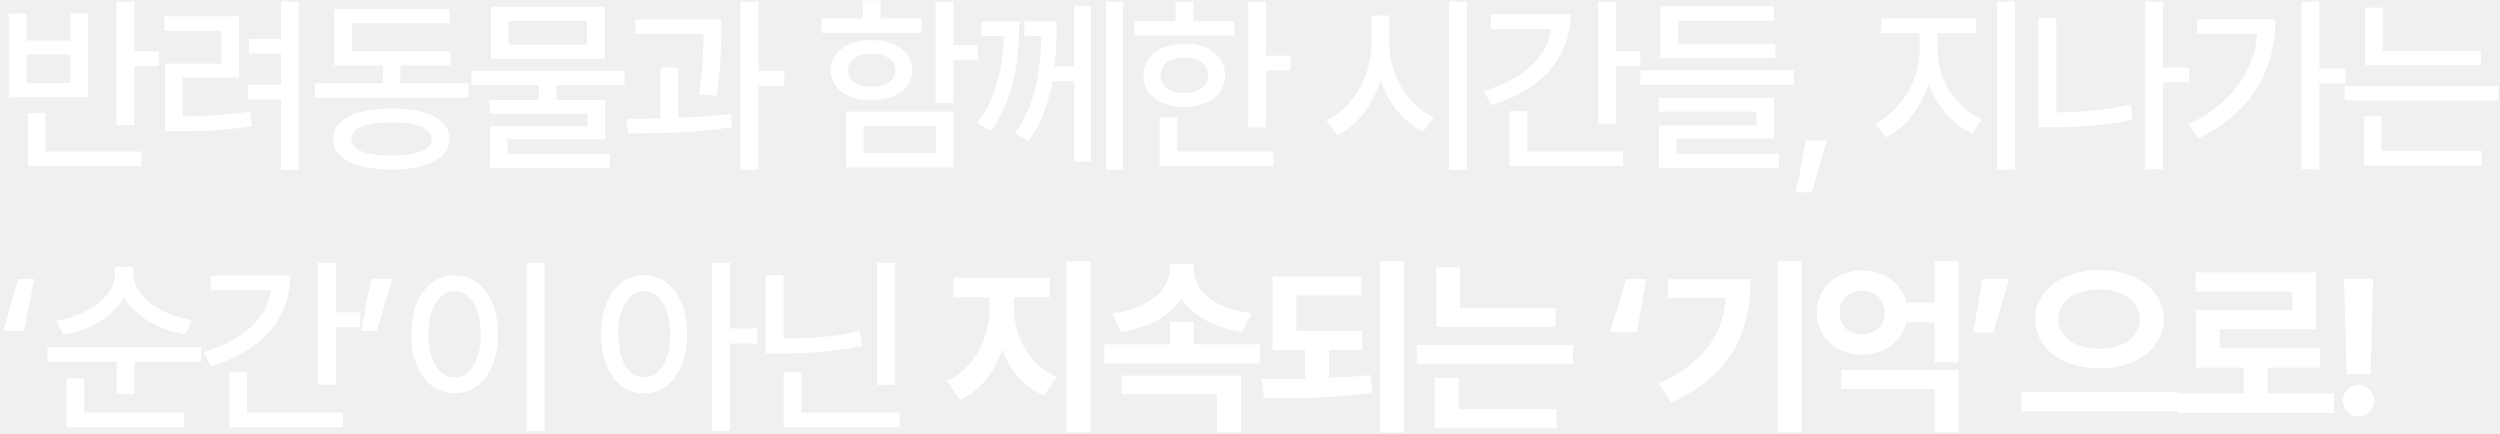
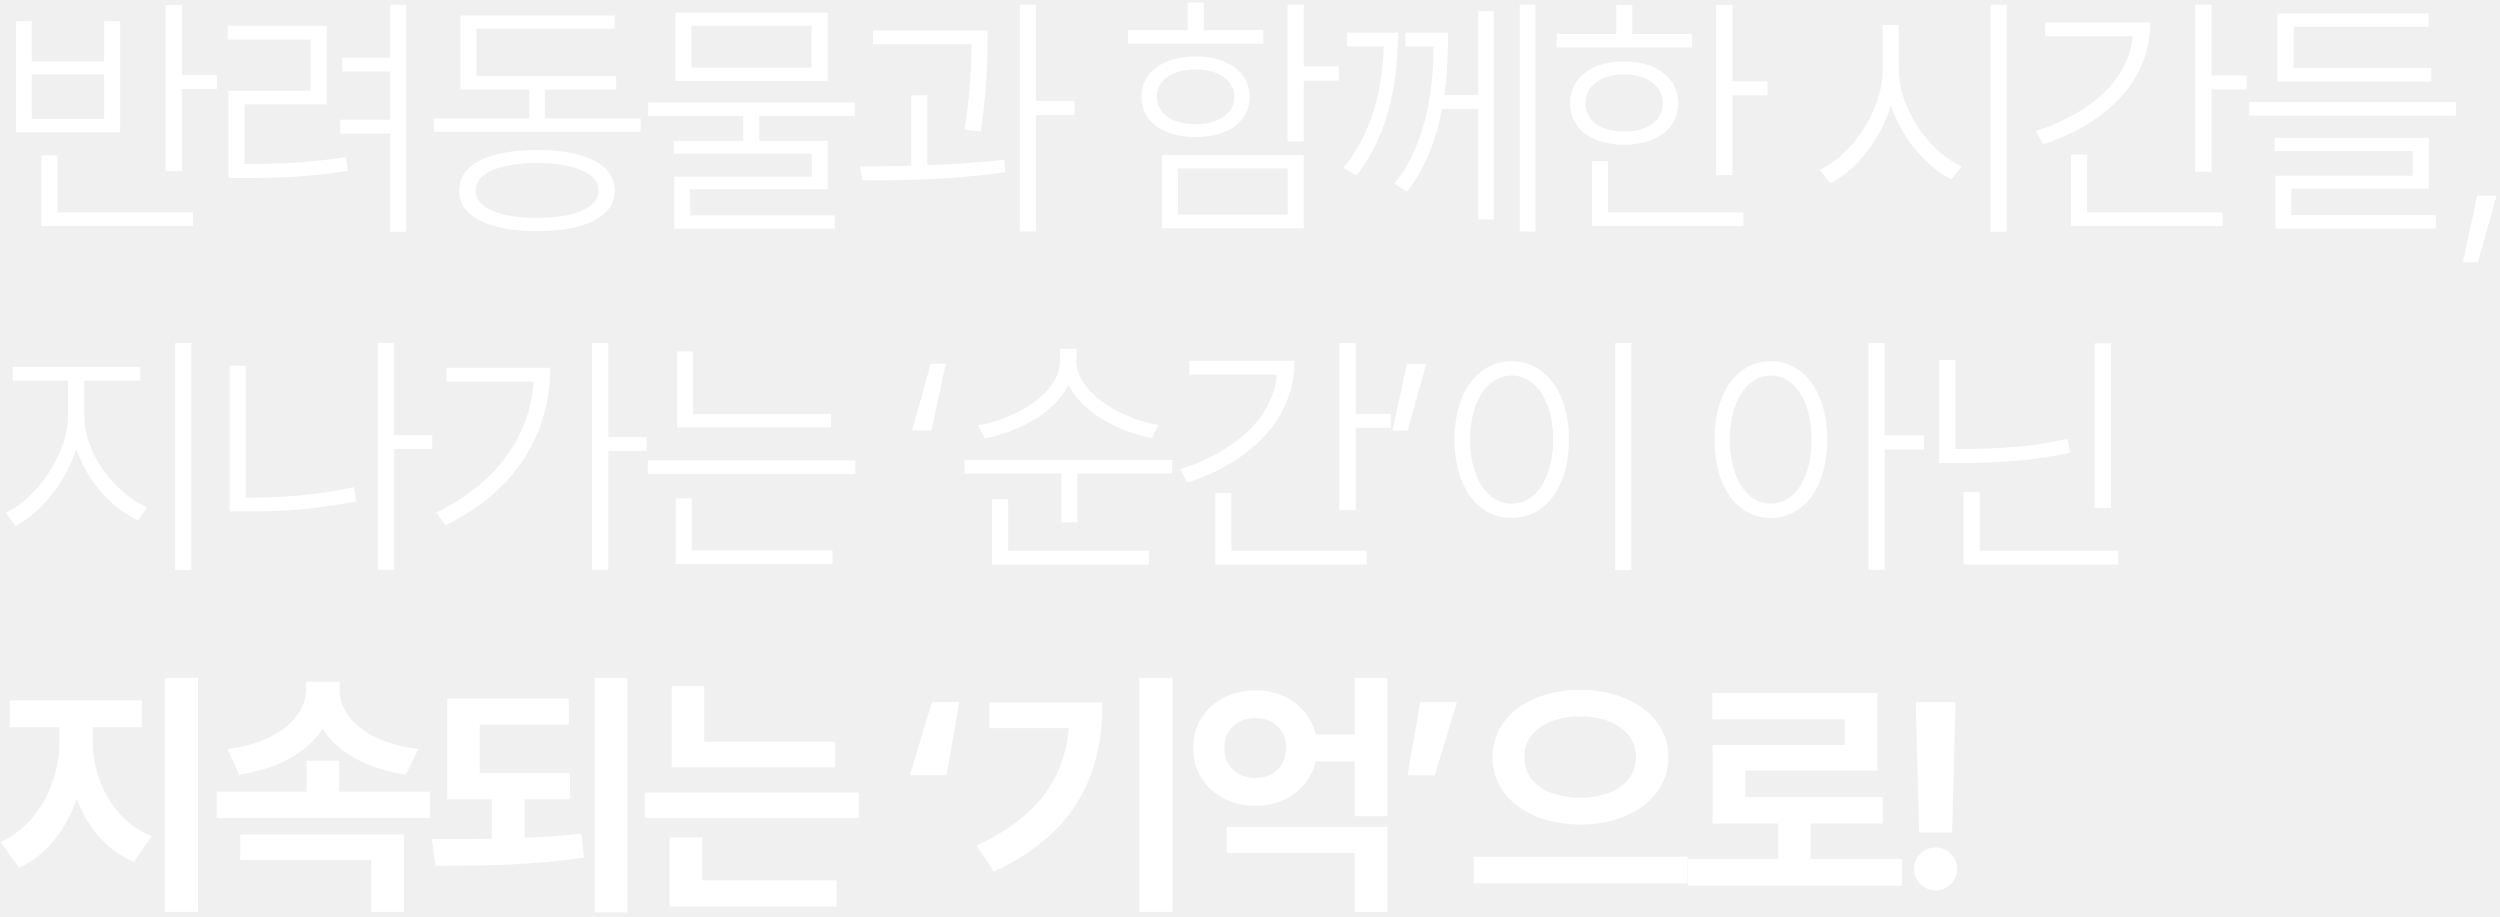
- <svg xmlns="http://www.w3.org/2000/svg" width="651" height="113" viewBox="0 0 651 113" fill="none">
-   <path d="M34.998 0.428H30.354V32.593H34.998V17.227H41.334V13.342H34.998V0.428ZM2.298 25.342H22.93V3.553H18.337V10.58H6.873V3.553H2.298V25.342ZM6.873 21.647V14.206H18.337V21.647H6.873ZM7.27 43.246H36.863V39.447H11.88V29.399H7.27V43.246ZM77.765 0.394H73.173V10.149H64.851V13.981H73.173V22.061H64.609V25.929H73.173V44.23H77.765V0.394ZM42.821 8.025H57.669V16.554H42.959V34.147H46.256C53.163 34.147 58.756 33.94 65.611 32.87L65.214 29.037C58.964 29.986 53.732 30.245 47.551 30.28V20.231H62.209V4.261H42.821V8.025ZM121.983 21.682H104.269V17.037H117.322V13.325H91.614V6.074H117.063V2.414H87.021V17.037H99.746V21.682H82.049V25.394H121.983V21.682ZM86.762 36.202C86.762 41.26 92.46 44.109 101.938 44.144C111.365 44.109 117.028 41.26 117.063 36.202C117.028 31.126 111.365 28.26 101.938 28.26C92.46 28.26 86.762 31.126 86.762 36.202ZM91.475 36.202C91.441 33.422 95.257 31.834 101.938 31.834C108.551 31.834 112.401 33.422 112.435 36.202C112.401 38.999 108.551 40.535 101.938 40.501C95.257 40.535 91.441 38.999 91.475 36.202ZM162.644 18.505H122.762V22.2H140.32V26.032H127.51V29.572H153.027V32.921H127.596V43.729H158.846V40.138H132.137V36.288H157.585V26.032H144.965V22.2H162.644V18.505ZM127.855 15.276H157.499V1.792H127.855V15.276ZM132.396 11.633V5.452H152.872V11.633H132.396ZM187.836 5.073H165.443V8.819H183.209C183.191 12.462 183.105 17.573 181.983 24.565L186.575 24.927C187.801 17.106 187.801 11.461 187.836 7.783V5.073ZM163.043 30.953L163.561 34.751C171.33 34.786 181.499 34.596 190.615 33.129L190.356 29.658C185.988 30.193 181.223 30.504 176.579 30.694V17.59H172.003V30.832C168.827 30.901 165.771 30.936 163.043 30.953ZM192.877 44.144H197.521V22.407H204.238V18.453H197.521V0.394H192.877V44.144ZM248.269 0.394H243.625V26.758H248.269V15.673H254.606V11.737H248.269V0.394ZM213.946 8.56H239.982V4.814H229.295V0.083H224.685V4.814H213.946V8.56ZM216.329 18.28C216.312 23.011 220.593 26.102 226.981 26.119C233.283 26.102 237.565 23.011 237.582 18.28C237.565 13.601 233.283 10.459 226.981 10.459C220.593 10.459 216.312 13.601 216.329 18.28ZM220.3 43.591H248.269V29.054H220.3V43.591ZM220.8 18.28C220.766 15.656 223.252 13.999 226.981 13.999C230.676 13.999 233.162 15.656 233.197 18.28C233.162 20.974 230.676 22.597 226.981 22.614C223.252 22.597 220.766 20.974 220.8 18.28ZM224.858 39.827V32.749H243.677V39.827H224.858ZM265.415 5.59H255.505V9.372H261.393C261.099 17.607 259.562 25.204 254.435 32.041L258.078 34.061C264.172 25.515 265.398 15.363 265.415 5.59ZM264.276 34.648L267.867 36.72C271.251 31.954 273.081 26.55 274.048 21.112H279.728V42.02H284.114V1.516H279.728V17.331H274.6C275.067 13.274 275.153 9.285 275.17 5.59H266.779V9.372H271.165C270.975 17.849 269.922 27.017 264.276 34.648ZM287.998 44.144H292.453V0.394H287.998V44.144ZM329.695 0.428H325.051V33.18H329.695V18.367H336.032V14.499H329.695V0.428ZM295.372 9.268H321.408V5.539H310.721V0.411H306.111V5.539H295.372V9.268ZM297.755 19.662C297.737 24.599 302.054 27.828 308.407 27.828C314.674 27.828 318.991 24.599 319.008 19.662C318.991 14.637 314.674 11.374 308.407 11.374C302.054 11.374 297.737 14.637 297.755 19.662ZM301.967 43.246H331.56V39.447H306.577V30.573H301.967V43.246ZM302.226 19.662C302.192 16.761 304.678 14.966 308.407 14.966C312.102 14.966 314.588 16.761 314.623 19.662C314.588 22.493 312.102 24.237 308.407 24.22C304.678 24.237 302.192 22.493 302.226 19.662ZM361.797 11.53V4.037H357.135V11.53C357.101 19.886 352.266 28.242 345.378 31.316L348.244 35.183C353.475 32.645 357.498 27.345 359.518 20.939C361.572 26.93 365.543 31.851 370.567 34.251L373.364 30.556C366.579 27.569 361.762 19.523 361.797 11.53ZM377.318 44.23H381.98V0.394H377.318V44.23ZM420.828 0.394H416.132V32.196H420.828V17.21H427.164V13.325H420.828V0.394ZM386.401 23.684L388.369 27.379C401.146 23.529 408.95 15.207 408.95 3.726H388.231V7.576H403.908C403.01 14.776 396.657 20.611 386.401 23.684ZM393.048 43.246H422.641V39.447H397.71V28.933H393.048V43.246ZM467.1 18.332H427.166V22.044H467.1V18.332ZM431.914 29.054H457.432V32.662H432V43.678H463.25V40H436.541V36.081H461.99V25.48H431.914V29.054ZM432.363 15.138H462.335V11.409H436.99V5.401H461.921V1.689H432.363V15.138ZM475.734 36.581H470.279L467.672 50.083H471.815L475.734 36.581ZM504.556 13.308V8.629H514.535V4.796H489.88V8.629H499.86V13.308C499.825 20.818 494.939 29.054 488.344 32.127L491.055 35.787C496.13 33.318 500.24 28.001 502.277 21.785C504.314 27.586 508.389 32.421 513.551 34.7L516.089 31.039C509.356 28.173 504.556 20.611 504.556 13.308ZM520.043 44.144H524.704V0.394H520.043V44.144ZM570.044 17.573H563.259V0.394H558.615V44.092H563.259V21.405H570.044V17.573ZM530.835 33.129H534.426C541.004 33.129 547.893 32.697 555.369 31.212L554.834 27.293C547.91 28.709 541.557 29.227 535.445 29.278V4.658H530.835V33.129ZM603.972 0.394H599.328V44.092H603.972V21.716H610.757V17.831H603.972V0.394ZM569.908 32.438L572.498 36.029C586.914 28.933 592.491 17.642 592.525 5.021H572.1V8.854H587.812C586.828 19.057 580.888 26.965 569.908 32.438ZM646.014 13.204H620.462V1.982H615.869V16.916H646.014V13.204ZM610.534 26.136H650.572V22.424H610.534V26.136ZM615.541 43.108H646.291V39.327H620.151V30.297H615.541V43.108ZM0.847 86.142H6.303L8.91 72.641H4.767L0.847 86.142ZM34.714 71.45V69.516H29.949V71.45C29.949 77.061 22.974 82.223 14.669 83.483L16.448 87.126C23.406 85.987 29.569 82.396 32.349 77.406C35.146 82.327 41.275 85.918 48.199 87.057L50.011 83.38C41.724 82.189 34.714 76.888 34.714 71.45ZM12.321 94.188H30.415V102.648H35.008V94.188H52.359V90.407H12.321V94.188ZM17.311 111.246H47.922V107.448H21.938V98.539H17.311V111.246ZM87.478 68.394H82.782V100.196H87.478V85.21H93.815V81.325H87.478V68.394ZM53.052 91.684L55.02 95.379C67.796 91.529 75.6 83.207 75.6 71.726H54.882V75.576H70.558C69.661 82.776 63.307 88.611 53.052 91.684ZM59.699 111.246H89.291V107.448H64.36V96.933H59.699V111.246ZM102.104 72.658H96.648L94.041 86.159H98.184L102.104 72.658ZM141.824 68.394H137.162V112.23H141.824V68.394ZM107.086 87.023C107.086 96.45 111.799 102.406 118.395 102.406C124.921 102.406 129.686 96.45 129.686 87.023C129.686 77.648 124.921 71.691 118.395 71.674C111.799 71.691 107.086 77.648 107.086 87.023ZM111.558 87.023C111.558 80.134 114.355 75.852 118.395 75.818C122.435 75.852 125.197 80.134 125.197 87.023C125.197 93.963 122.435 98.245 118.395 98.245C114.355 98.245 111.558 93.963 111.558 87.023ZM167.71 71.674C161.166 71.691 156.504 77.648 156.539 87.023C156.504 96.45 161.166 102.406 167.71 102.406C174.253 102.406 178.915 96.45 178.949 87.023C178.915 77.648 174.253 71.691 167.71 71.674ZM160.959 87.023C160.959 80.134 163.721 75.852 167.71 75.818C171.784 75.852 174.478 80.134 174.495 87.023C174.478 93.963 171.784 98.245 167.71 98.245C163.721 98.245 160.959 93.963 160.959 87.023ZM185.441 112.144H190.085V89.457H197.095V85.538H190.085V68.394H185.441V112.144ZM233.008 68.428H228.364V100.213H233.008V68.428ZM199.376 92.047H203.001C210.719 92.047 217.331 91.581 224.514 90.096L223.909 86.263C217.297 87.696 211.133 88.145 204.037 88.145V71.657H199.376V92.047ZM204.072 111.246H234.286V107.448H208.699V96.847H204.072V111.246ZM264.039 80.151V77.423H273.345V72.33H248.259V77.423H257.703V80.151C257.686 87.696 253.87 95.932 246.515 99.229L250.054 104.115C255.303 101.715 258.981 96.847 260.983 90.994C262.986 96.38 266.594 100.8 271.843 103.01L275.193 98.124C267.751 95.034 264.039 87.351 264.039 80.151ZM277.731 112.506H284.032V68.031H277.731V112.506ZM328.095 89.664H310.847V83.794H304.666V89.664H287.556V94.654H328.095V89.664ZM289.628 81.567L291.855 86.436C299.348 85.314 304.856 82.137 307.687 77.7C310.501 82.154 316.026 85.314 323.502 86.436L325.902 81.567C315.888 80.358 310.916 75.455 310.916 70.258V68.791H304.579V70.258C304.562 75.265 299.469 80.358 289.628 81.567ZM292.045 102.648H316.924V112.506H323.157V97.814H292.045V102.648ZM354.702 86.108H337.558V76.94H354.495V72.002H331.377V91.115H339.854V98.608C335.866 98.677 331.998 98.694 328.459 98.677L329.167 103.753C337.54 103.753 347.64 103.684 357.343 102.182L356.877 97.658C353.407 98.021 349.747 98.262 346.087 98.418V91.115H354.702V86.108ZM359.398 112.61H365.596V68.031H359.398V112.61ZM405.066 80.186H380.221V69.62H374.023V85.072H405.066V80.186ZM368.93 94.706H409.572V89.82H368.93V94.706ZM373.609 111.522H405.342V106.515H379.842V98.349H373.609V111.522ZM419.271 86.539H426.246L428.663 72.641H423.483L419.271 86.539ZM469.18 68.031H462.878V112.506H469.18V68.031ZM431.991 99.92L435.237 104.875C451.121 97.382 455.851 86.177 455.869 72.71H434.374V77.596H449.515C448.514 87.472 443.455 94.481 431.991 99.92ZM510.014 96.363H479.472V101.301H503.798V112.541H510.014V96.363ZM473.118 81.308C473.084 87.748 478.211 92.358 484.945 92.358C490.642 92.358 495.2 88.957 496.392 83.915H503.798V94.326H510.014V68.031H503.798V78.805H496.409C495.235 73.815 490.66 70.396 484.945 70.431C478.211 70.396 473.084 74.989 473.118 81.308ZM479.023 81.308C479.023 77.838 481.595 75.68 484.945 75.68C488.225 75.68 490.746 77.838 490.781 81.308C490.746 84.934 488.225 87.057 484.945 87.075C481.595 87.057 479.023 84.934 479.023 81.308ZM523.223 72.658H516.248L513.831 86.557H519.011L523.223 72.658ZM546.648 70.327C537.273 70.327 529.97 75.403 529.987 83.104C529.97 90.856 537.273 95.914 546.648 95.914C556.058 95.914 563.395 90.856 563.395 83.104C563.395 75.403 556.058 70.327 546.648 70.327ZM526.413 107.085H567.056V102.044H526.413V107.085ZM536.03 83.104C536.013 78.338 540.485 75.334 546.648 75.369C552.795 75.334 557.232 78.338 557.249 83.104C557.232 87.938 552.795 90.804 546.648 90.804C540.485 90.804 536.013 87.938 536.03 83.104ZM607.769 102.441H590.434V95.724H604.126V90.666H578.021V85.659H603.09V70.932H571.736V75.939H596.926V80.773H571.805V95.724H584.271V102.441H567.126V107.534H607.769V102.441ZM617.957 72.641H610.394L611.051 97.416H617.301L617.957 72.641ZM610.084 104.34C610.049 106.602 611.931 108.432 614.193 108.432C616.368 108.432 618.267 106.602 618.285 104.34C618.267 102.095 616.368 100.265 614.193 100.265C611.931 100.265 610.049 102.095 610.084 104.34Z" fill="white" />
+ <svg xmlns="http://www.w3.org/2000/svg" width="532" height="195" viewBox="0 0 532 195" fill="none">
+   <path d="M38.699 1.066H35.238V36.434H38.699V18.934H46.163V15.975H38.699V1.066ZM3.389 28.157H25.569V4.508H22.166V13.036H6.773V4.508H3.389V28.157ZM6.773 25.296V15.82H22.166V25.296H6.773ZM8.823 48.113H41.058V45.193H12.226V33.05H8.823V48.113ZM86.444 1.008H83.04V12.282H72.831V15.221H83.04V25.47H72.405V28.428H83.04V49.331H86.444V1.008ZM48.466 8.434H66.14V19.32H48.62V37.884H52.12C59.913 37.884 66.121 37.594 73.991 36.356L73.643 33.417C65.985 34.616 59.778 34.906 52.12 34.906H52.024V22.202H69.524V5.494H48.466V8.434ZM136.316 25.199H115.954V19.069H131.114V16.188H101.374V6.113H130.766V3.309H97.97V19.069H112.628V25.199H92.324V28.041H136.316V25.199ZM97.7 40.533C97.7 46.063 103.926 49.157 114.291 49.196C124.617 49.157 130.824 46.063 130.843 40.533C130.824 35.061 124.617 31.909 114.291 31.909C103.926 31.909 97.7 35.061 97.7 40.533ZM101.219 40.533C101.18 36.917 106.227 34.693 114.291 34.693C122.316 34.693 127.363 36.917 127.401 40.533C127.363 44.188 122.316 46.392 114.291 46.354C106.227 46.392 101.18 44.188 101.219 40.533ZM181.895 21.796H137.922V24.657H158.149V29.975H143.356V32.721H172.748V37.594H143.491V48.655H177.641V45.831H146.856V40.262H176.132V29.975H161.572V24.657H181.895V21.796ZM143.743 17.232H176.132V2.691H143.743V17.232ZM147.127 14.389V5.494H172.69V14.389H147.127ZM210.148 6.5H185.803V9.401H206.706C206.706 13.075 206.609 19.185 205.236 27.655L208.698 27.945C210.109 18.702 210.109 12.166 210.148 8.608V6.5ZM182.999 35.409L183.501 38.387C192.184 38.406 203.709 38.174 213.919 36.608L213.745 33.978C208.543 34.616 202.858 34.964 197.327 35.157V20.268H193.905V35.273C190.018 35.37 186.305 35.389 182.999 35.409ZM217.013 49.273H220.435V24.503H228.673V21.467H220.435V1.008H217.013V49.273ZM277.454 1.008H273.992V30.072H277.454V17.155H284.918V14.138H277.454V1.008ZM240.056 9.304H268.829V6.403H256.164V0.583H252.741V6.403H240.056V9.304ZM242.918 20.597C242.879 25.837 247.462 29.163 254.443 29.163C261.327 29.163 265.909 25.837 265.929 20.597C265.909 15.395 261.327 12.03 254.443 12.011C247.462 12.03 242.879 15.395 242.918 20.597ZM246.186 20.597C246.147 17.135 249.454 14.776 254.443 14.757C259.335 14.776 262.641 17.135 262.68 20.597C262.641 24.116 259.335 26.417 254.443 26.436C249.454 26.417 246.147 24.116 246.186 20.597ZM247.307 48.577H277.454V33.011H247.307V48.577ZM250.672 45.677V35.834H274.012V45.677H250.672ZM297.488 6.945H286.64V9.865H294.472C294.143 18.528 292.267 28.061 285.867 35.66L288.632 37.362C295.961 28.061 297.45 16.459 297.488 6.945ZM296.676 39.083L299.422 40.785C303.541 35.467 305.726 29.24 306.867 23.188H314.563V46.702H317.87V2.381H314.563V20.249H307.35C308.046 15.376 308.143 10.735 308.163 6.945H299.074V9.865H305.107C304.933 18.547 303.773 30.439 296.676 39.083ZM323.4 49.273H326.745V1.008H323.4V49.273ZM368.65 1.066H365.189V37.265H368.65V20.268H376.115V17.309H368.65V1.066ZM331.253 10.116H360.026V7.235H347.36V1.066H343.938V7.235H331.253V10.116ZM334.115 21.989C334.076 27.365 338.697 30.807 345.639 30.807C352.465 30.807 357.106 27.365 357.126 21.989C357.106 16.555 352.465 13.075 345.639 13.075C338.697 13.075 334.076 16.555 334.115 21.989ZM337.383 21.989C337.344 18.315 340.65 15.84 345.639 15.84C350.532 15.84 353.838 18.315 353.877 21.989C353.838 25.605 350.532 28.041 345.639 28.003C340.65 28.041 337.344 25.605 337.383 21.989ZM338.775 48.113H371.01V45.193H342.178V34.287H338.775V48.113ZM404.069 14.641V5.34H400.647V14.641C400.627 23.71 394.053 32.914 387.304 36.163L389.509 39.025C395.02 36.163 400.163 29.801 402.387 22.337C404.688 29.453 409.851 35.447 415.246 38.155L417.412 35.428C410.663 32.276 404.031 23.42 404.069 14.641ZM423.58 49.331H427.022V1.008H423.58V49.331ZM470.61 1.008H467.129V36.55H470.61V19.03H478.074V16.072H470.61V1.008ZM433.251 27.867L434.759 30.691C448.488 26.262 457.577 17.019 457.577 4.779H435.204V7.718H453.845C453.032 16.845 445.008 24.097 433.251 27.867ZM440.715 48.113H472.95V45.193H444.137V32.914H440.715V48.113ZM522.628 21.718H478.636V24.599H522.628V21.718ZM484.07 32.141H513.462V37.401H484.206V48.635H518.355V45.773H487.57V40.127H516.846V29.356H484.07V32.141ZM484.631 17.367H517.368V14.467H488.073V5.707H516.827V2.865H484.631V17.367ZM531.274 41.635H527.155L524.1 55.809H527.29L531.274 41.635ZM17.931 88.401V80.995H29.843V78.055H2.713V80.995H14.489V88.401C14.45 96.773 7.798 105.939 1.262 109.149L3.331 111.895C8.727 109.091 14.005 102.691 16.249 95.459C18.492 102.343 23.771 108.105 29.34 110.715L31.312 107.97C24.525 104.992 17.931 96.677 17.931 88.401ZM37.268 121.273H40.71V73.008H37.268V121.273ZM91.993 92.616H83.853V73.008H80.391V121.254H83.853V95.555H91.993V92.616ZM48.872 108.84H52.604C60.01 108.859 67.377 108.337 75.789 106.674L75.325 103.677C67.165 105.378 59.875 105.92 52.604 105.92H52.275V77.823H48.872V108.84ZM129.451 73.008H125.99V121.254H129.451V95.942H137.592V93.003H129.451V73.008ZM92.885 109.072L94.818 111.779C110.404 104.122 117.056 91.688 117.095 78.268H95.012V81.207H113.575C112.744 92.848 105.725 102.71 92.885 109.072ZM176.867 88.091H147.475V74.787H144.072V90.953H176.867V88.091ZM137.845 100.834H182.03V97.972H137.845V100.834ZM143.801 120.036H177.157V117.116H147.204V106.055H143.801V120.036ZM194.09 91.572H198.209L201.264 77.398H198.073L194.09 91.572ZM229.076 76.914V74.227H225.557V76.914C225.537 83.779 215.85 89.271 208.115 90.508L209.526 93.273C216.526 92.017 224.416 87.917 227.355 81.923C230.314 87.801 238.164 91.959 245.126 93.216L246.518 90.45C238.88 89.251 229.076 83.586 229.076 76.914ZM205.253 100.757H225.866V111.141H229.289V100.757H249.438V97.856H205.253V100.757ZM211.093 120.113H244.507V117.193H214.535V106.229H211.093V120.113ZM288.5 73.008H285.02V108.55H288.5V91.03H295.965V88.072H288.5V73.008ZM251.141 99.867L252.65 102.691C266.379 98.262 275.467 89.019 275.467 76.779H253.094V79.718H271.735C270.923 88.845 262.898 96.097 251.141 99.867ZM258.605 120.113H290.84V117.193H262.028V104.914H258.605V120.113ZM303.508 77.436H299.389L296.334 91.611H299.524L303.508 77.436ZM347.157 73.008H343.715V121.331H347.157V73.008ZM309.508 93.544C309.508 103.715 314.535 110.213 321.69 110.213C328.787 110.213 333.872 103.715 333.872 93.544C333.872 83.392 328.787 76.895 321.69 76.856C314.535 76.895 309.508 83.392 309.508 93.544ZM312.834 93.544C312.834 85.481 316.488 79.95 321.69 79.912C326.892 79.95 330.508 85.481 330.527 93.544C330.508 101.608 326.892 107.177 321.69 107.177C316.488 107.177 312.834 101.608 312.834 93.544ZM376.813 76.856C369.755 76.895 364.824 83.392 364.863 93.544C364.824 103.715 369.755 110.213 376.813 110.213C383.871 110.213 388.802 103.715 388.841 93.544C388.802 83.392 383.871 76.895 376.813 76.856ZM368.092 93.544C368.092 85.481 371.689 79.95 376.813 79.912C381.976 79.95 385.515 85.481 385.515 93.544C385.515 101.608 381.976 107.177 376.813 107.177C371.689 107.177 368.092 101.608 368.092 93.544ZM397.601 121.273H401.062V95.633H409.416V92.635H401.062V73.008H397.601V121.273ZM449.213 73.066H445.752V108.086H449.213V73.066ZM412.666 98.533H416.475C425.718 98.552 432.622 97.992 440.492 96.367L439.97 93.389C432.39 95.072 425.525 95.555 416.475 95.536H416.127V76.624H412.666V98.533ZM417.848 120.113H450.779V117.193H421.29V104.721H417.848V120.113ZM19.749 157.809V154.754H30.171V149.05H2.075V154.754H12.652V157.809C12.633 166.26 8.359 175.483 0.122 179.177L4.086 184.649C9.964 181.961 14.083 176.508 16.326 169.953C18.569 175.986 22.61 180.936 28.489 183.412L32.24 177.939C23.906 174.478 19.749 165.873 19.749 157.809ZM35.083 194.047H42.141V144.235H35.083V194.047ZM91.491 168.464H72.173V161.89H65.25V168.464H46.087V174.052H91.491V168.464ZM48.408 159.395L50.902 164.848C59.295 163.591 65.463 160.033 68.634 155.064C71.786 160.052 77.974 163.591 86.347 164.848L89.035 159.395C77.819 158.041 72.25 152.55 72.25 146.729V145.086H65.154V146.729C65.134 152.337 59.43 158.041 48.408 159.395ZM51.115 183.006H78.98V194.047H85.96V177.591H51.115V183.006ZM121.291 164.481H102.089V154.213H121.059V148.682H95.166V170.088H104.661V178.481C100.194 178.558 95.863 178.577 91.898 178.558L92.691 184.243C102.07 184.243 113.382 184.166 124.249 182.483L123.727 177.417C119.841 177.823 115.741 178.094 111.642 178.268V170.088H121.291V164.481ZM126.55 194.163H133.492V144.235H126.55V194.163ZM177.699 157.848H149.873V146.014H142.931V163.32H177.699V157.848ZM137.226 174.11H182.746V168.638H137.226V174.11ZM142.467 192.945H178.008V187.337H149.447V178.191H142.467V192.945ZM193.608 164.964H201.42L204.127 149.398H198.326L193.608 164.964ZM249.507 144.235H242.449V194.047H249.507V144.235ZM207.855 179.95L211.49 185.5C229.28 177.108 234.578 164.558 234.598 149.475H210.523V154.948H227.482C226.36 166.008 220.694 173.859 207.855 179.95ZM295.24 175.967H261.033V181.497H288.279V194.086H295.24V175.967ZM253.917 159.105C253.878 166.318 259.622 171.481 267.163 171.481C273.544 171.481 278.649 167.671 279.983 162.025H288.279V173.685H295.24V144.235H288.279V156.301H280.003C278.688 150.713 273.564 146.884 267.163 146.923C259.622 146.884 253.878 152.028 253.917 159.105ZM260.53 159.105C260.53 155.218 263.412 152.801 267.163 152.801C270.837 152.801 273.66 155.218 273.699 159.105C273.66 163.166 270.837 165.544 267.163 165.564C263.412 165.544 260.53 163.166 260.53 159.105ZM310.035 149.417H302.223L299.516 164.983H305.317L310.035 149.417ZM336.271 146.807C325.771 146.807 317.591 152.492 317.61 161.116C317.591 169.798 325.771 175.464 336.271 175.464C346.809 175.464 355.028 169.798 355.028 161.116C355.028 152.492 346.809 146.807 336.271 146.807ZM313.608 187.975H359.127V182.329H313.608V187.975ZM324.378 161.116C324.359 155.779 329.367 152.414 336.271 152.453C343.155 152.414 348.124 155.779 348.144 161.116C348.124 166.53 343.155 169.74 336.271 169.74C329.367 169.74 324.359 166.53 324.378 161.116ZM404.725 182.773H385.311V175.251H400.645V169.586H371.408V163.978H399.485V147.483H364.369V153.091H392.582V158.506H364.446V175.251H378.408V182.773H359.206V188.478H404.725V182.773ZM416.136 149.398H407.666L408.401 177.146H415.401L416.136 149.398ZM407.318 184.901C407.28 187.434 409.387 189.483 411.921 189.483C414.357 189.483 416.484 187.434 416.503 184.901C416.484 182.387 414.357 180.337 411.921 180.337C409.387 180.337 407.28 182.387 407.318 184.901Z" fill="white" />
</svg>
